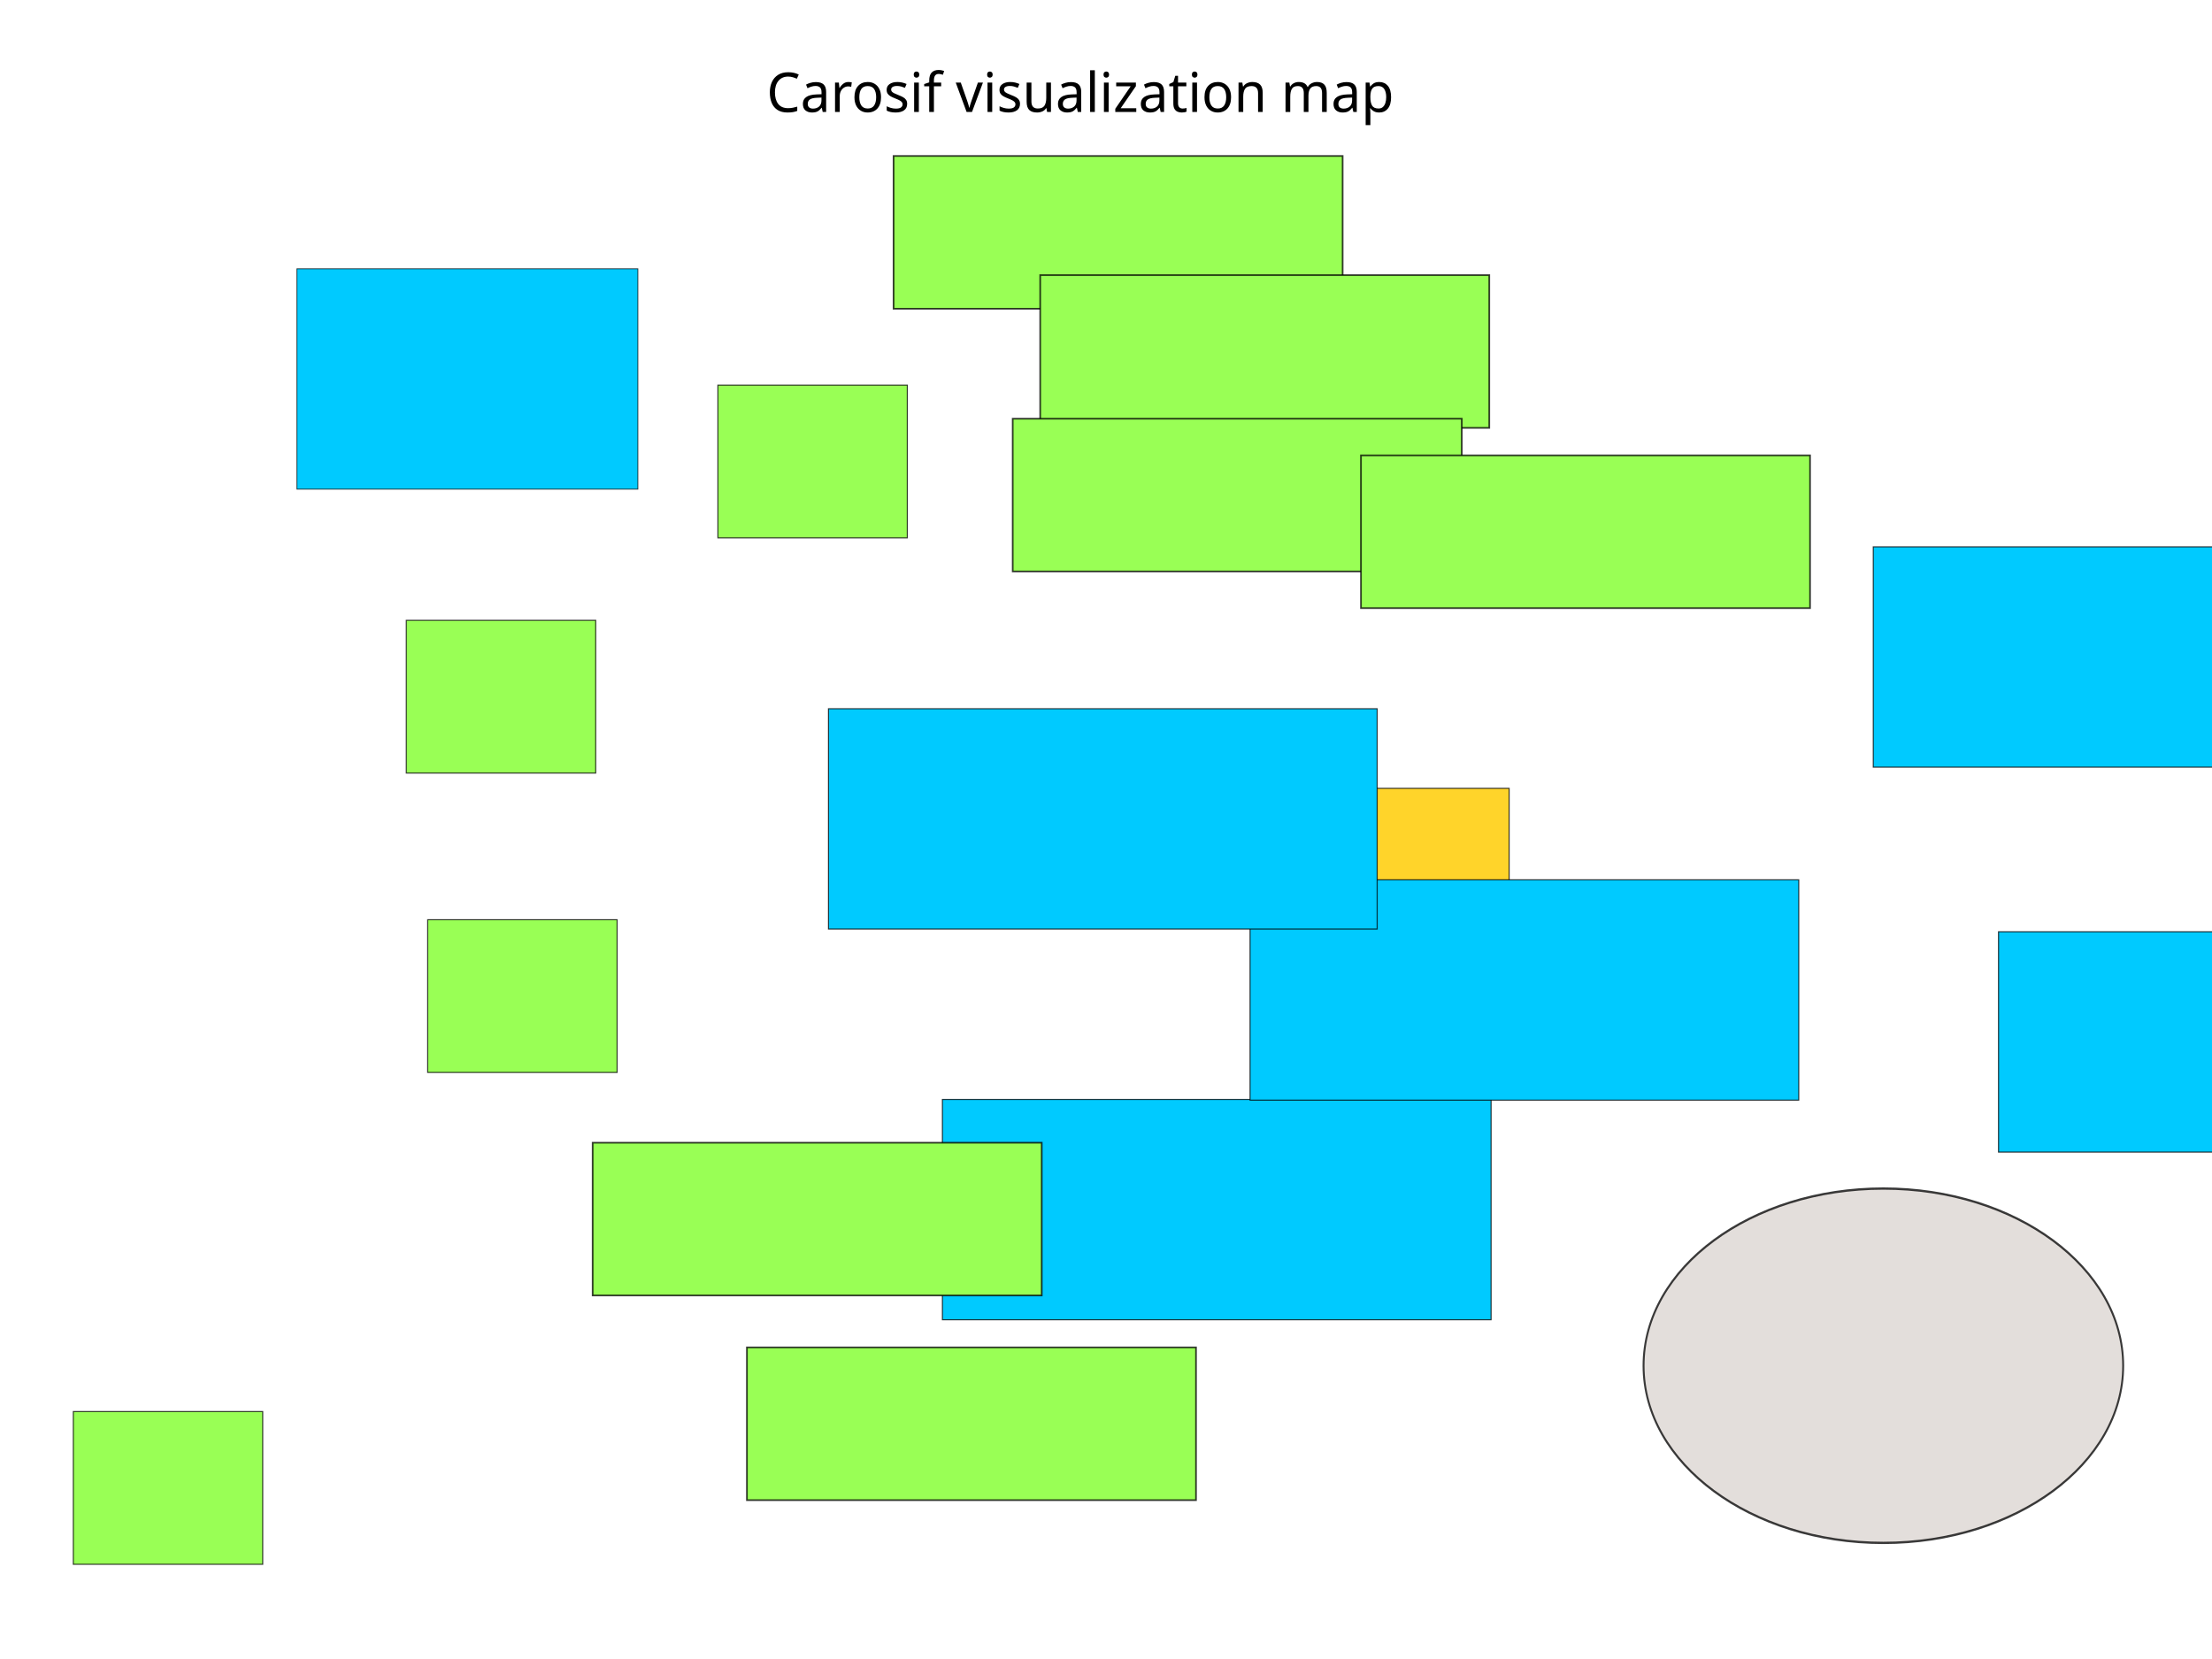
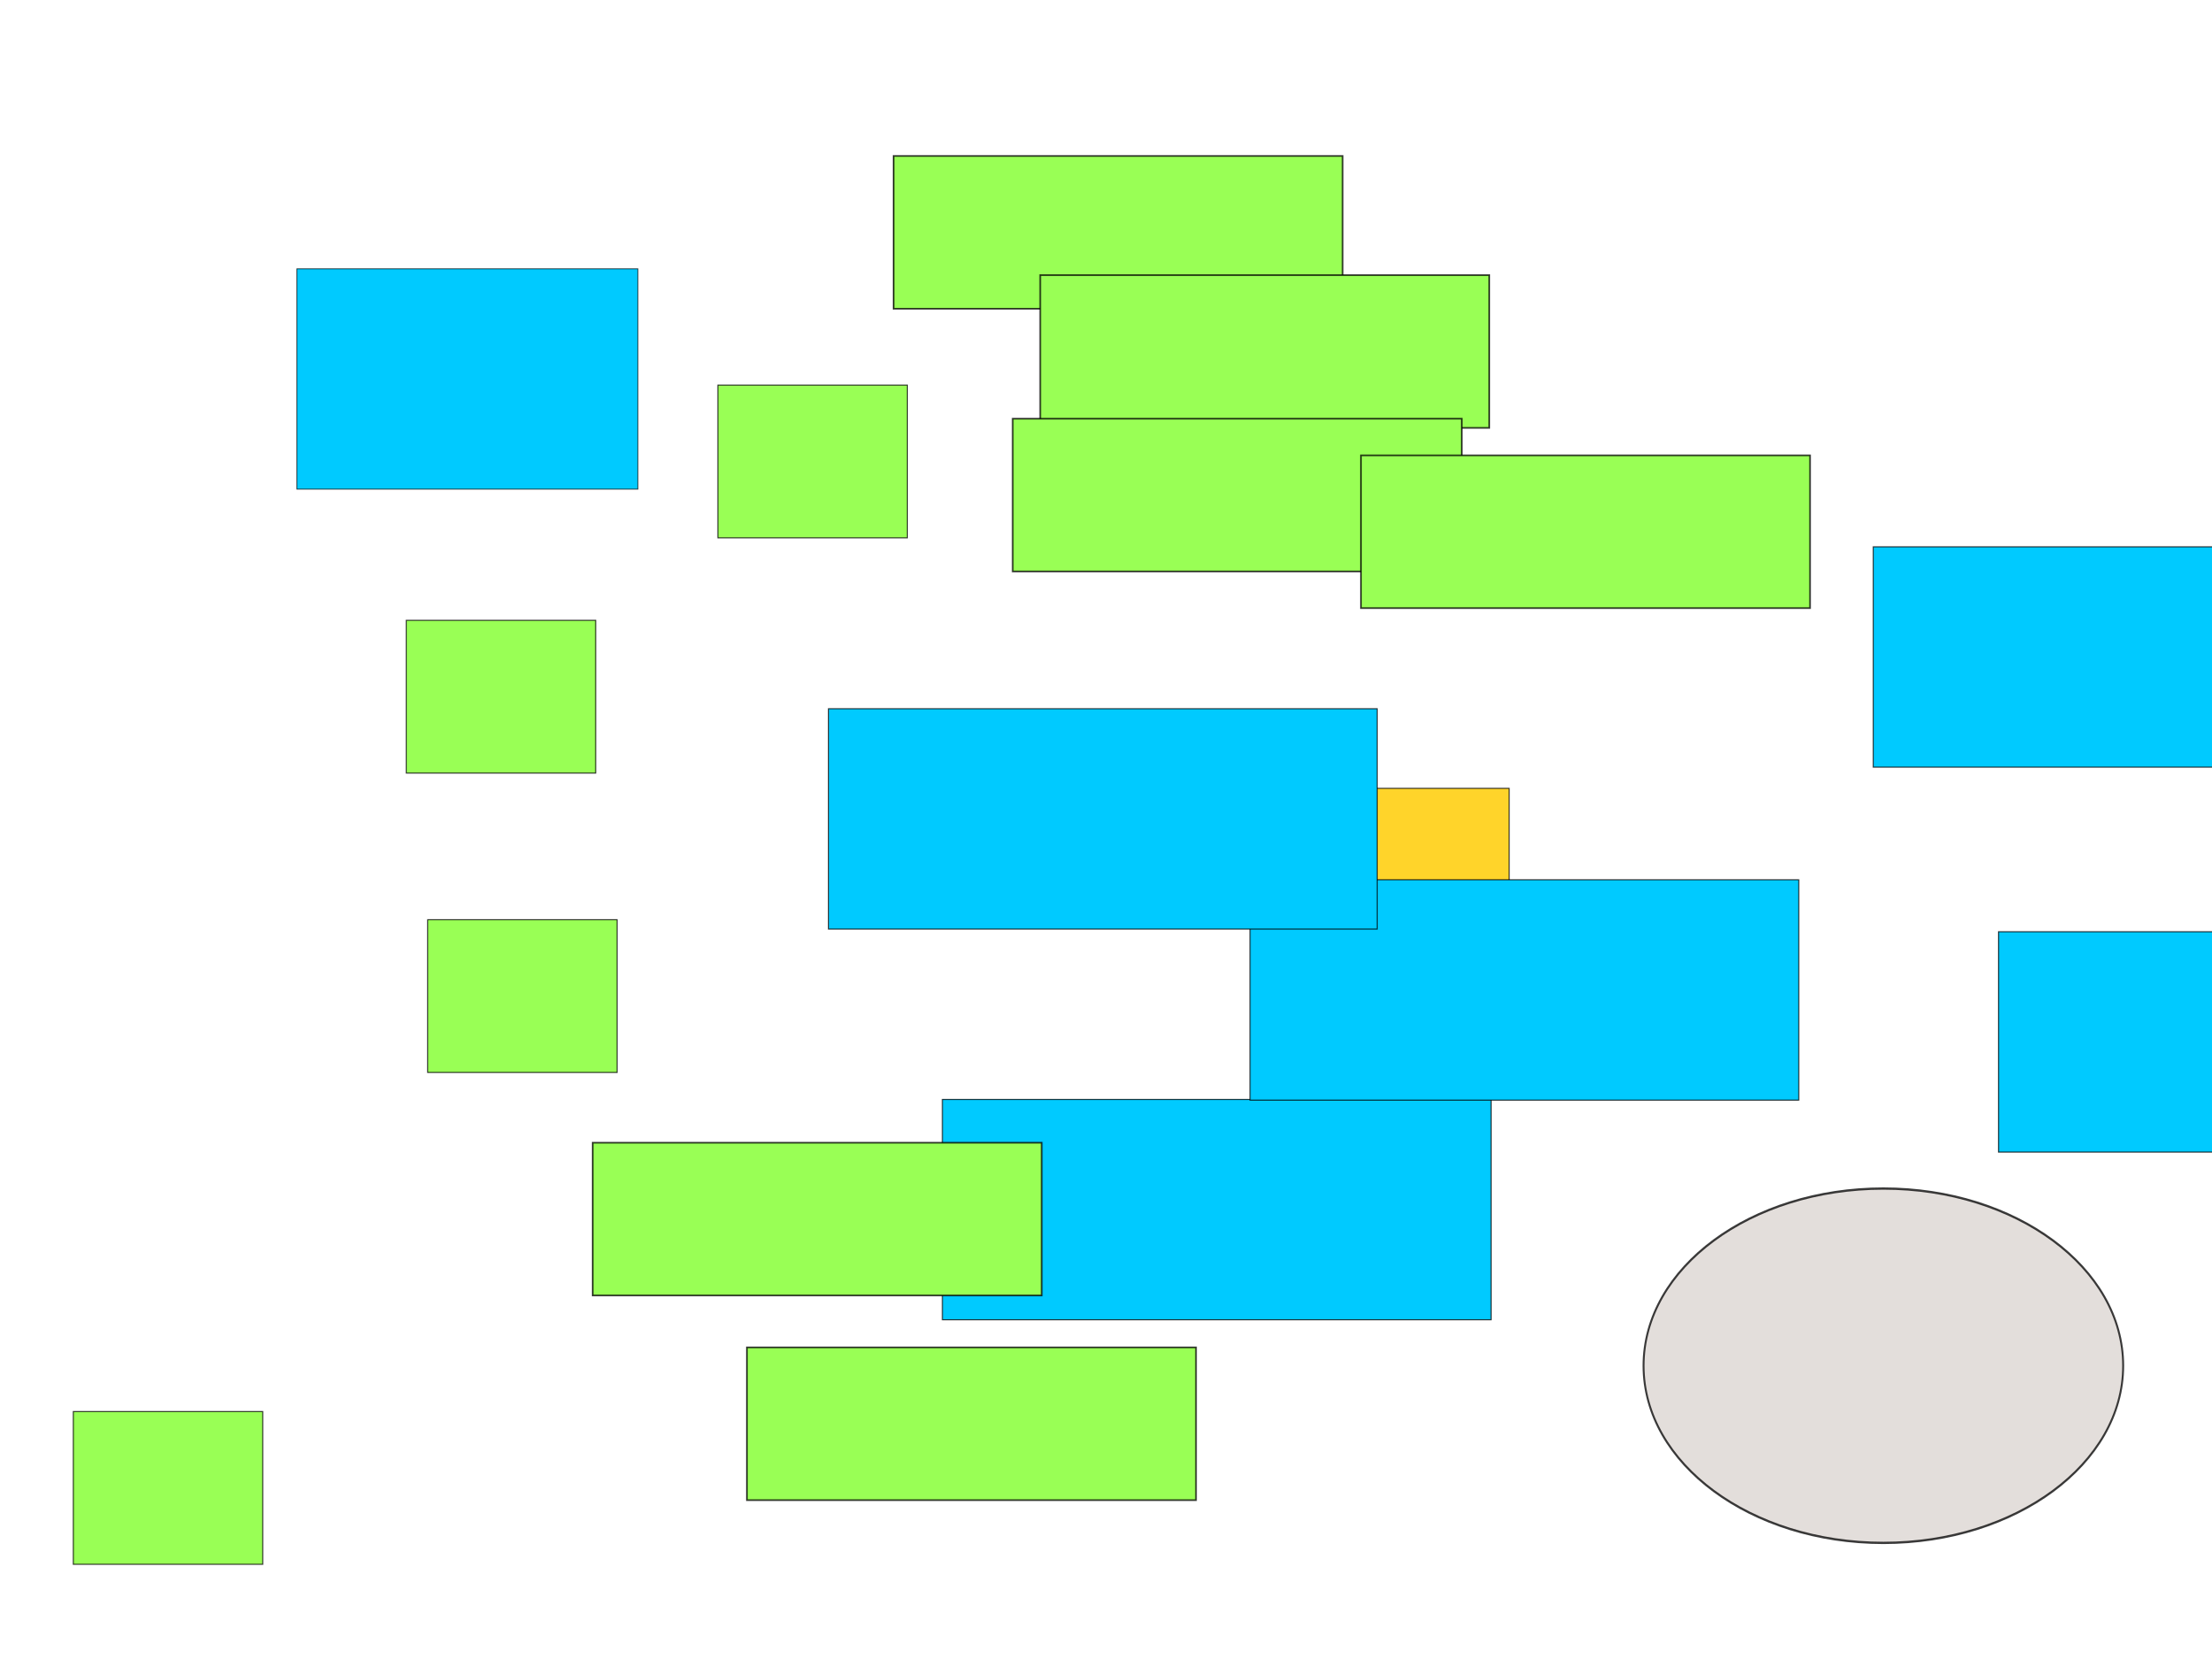
- <svg xmlns="http://www.w3.org/2000/svg" width="1024px" height="768px" id="svg3113" version="1.1">
+ <svg xmlns="http://www.w3.org/2000/svg" width="1024" height="768" id="svg3113" version="1.1" title="labyrinthe">
  <defs id="defs3115" />
  <g id="layer1">
-     <text xml:space="preserve" style="font-size:25.088px;font-style:normal;font-weight:normal;line-height:125%;letter-spacing:0px;word-spacing:0px;fill:#000000;fill-opacity:1;stroke:none;font-family:Sans" x="359.099" y="51.216" id="Titre" transform="scale(0.9882272,1.011913)">
-       <tspan id="tspan3076" x="359.099" y="51.216">Carosif visualization map</tspan>
-     </text>
    <rect style="fill:#00caff;fill-opacity:1;stroke:#000000;stroke-width:0.5;stroke-miterlimit:4;stroke-opacity:0.762;stroke-dasharray:none" id="rect3053" width="254" height="102" x="436.267" y="508.953" />
    <rect style="fill:#ffd42a;fill-opacity:1;stroke:#000000;stroke-width:0.5;stroke-miterlimit:4;stroke-opacity:0.762;stroke-dasharray:none" id="rect3011" width="87.681" height="70.711" x="610.94" y="364.949" />
    <rect style="fill:#99ff55;fill-opacity:1;stroke:#000000;stroke-width:0.5;stroke-miterlimit:4;stroke-opacity:0.762;stroke-dasharray:none" id="rect3011-4" width="87.681" height="70.711" x="33.941" y="653.449" />
    <path style="fill:#e3dedb;fill-opacity:1;stroke:#000000;stroke-width:0.5;stroke-miterlimit:4;stroke-opacity:0.762;stroke-dasharray:none" id="path2996" d="M 885.298,675.369 A 62.225,38.891 0 1 1 760.847,675.369 62.225,38.891 0 1 1 885.298,675.369 z" transform="matrix(1.784091,0,0,2.109091,-596.5732,-792.1792)" />
    <rect style="fill:#00caff;fill-opacity:1;stroke:#000000;stroke-width:0.5;stroke-miterlimit:4;stroke-opacity:0.762;stroke-dasharray:none" id="rect3053-0" width="254" height="102" x="578.693" y="407.287" />
    <rect style="fill:#00caff;fill-opacity:1;stroke:#000000;stroke-width:0.5;stroke-miterlimit:4;stroke-opacity:0.762;stroke-dasharray:none" id="rect3053-0-3" width="254" height="102" x="383.531" y="328.091" />
    <rect style="fill:#00caff;fill-opacity:1;stroke:#000000;stroke-width:0.394;stroke-miterlimit:4;stroke-opacity:0.762;stroke-dasharray:none" id="rect3053-0-1" width="157.833" height="102" x="137.458" y="124.444" />
    <rect style="fill:#99ff55;fill-opacity:1;stroke:#000000;stroke-width:0.5;stroke-miterlimit:4;stroke-opacity:0.762;stroke-dasharray:none" id="rect3011-4-3" width="87.681" height="70.711" x="188.09" y="287.167" />
    <rect style="fill:#99ff55;fill-opacity:1;stroke:#000000;stroke-width:0.5;stroke-miterlimit:4;stroke-opacity:0.762;stroke-dasharray:none" id="rect3011-4-2" width="87.681" height="70.711" x="197.99" y="425.76" />
    <rect style="fill:#99ff55;fill-opacity:1;stroke:#000000;stroke-width:0.5;stroke-miterlimit:4;stroke-opacity:0.762;stroke-dasharray:none" id="rect3011-4-0" width="87.681" height="70.711" x="332.34" y="178.273" />
    <rect style="fill:#99ff55;fill-opacity:1;stroke:#000000;stroke-width:0.77;stroke-miterlimit:4;stroke-opacity:0.762;stroke-dasharray:none" id="rect3011-4-1" width="207.889" height="70.711" x="274.357" y="528.998" />
    <rect style="fill:#99ff55;fill-opacity:1;stroke:#000000;stroke-width:0.77;stroke-miterlimit:4;stroke-opacity:0.762;stroke-dasharray:none" id="rect3011-4-1-4" width="207.889" height="70.711" x="345.775" y="623.75" />
    <rect style="fill:#99ff55;fill-opacity:1;stroke:#000000;stroke-width:0.77;stroke-miterlimit:4;stroke-opacity:0.762;stroke-dasharray:none" id="rect3011-4-1-7" width="207.889" height="70.711" x="413.657" y="72.207" />
    <rect style="fill:#99ff55;fill-opacity:1;stroke:#000000;stroke-width:0.77;stroke-miterlimit:4;stroke-opacity:0.762;stroke-dasharray:none" id="rect3011-4-1-7-5" width="207.889" height="70.711" x="481.54" y="127.361" />
    <rect style="fill:#99ff55;fill-opacity:1;stroke:#000000;stroke-width:0.77;stroke-miterlimit:4;stroke-opacity:0.762;stroke-dasharray:none" id="rect3011-4-1-7-5-8" width="207.889" height="70.711" x="468.812" y="193.829" />
    <rect style="fill:#99ff55;fill-opacity:1;stroke:#000000;stroke-width:0.77;stroke-miterlimit:4;stroke-opacity:0.762;stroke-dasharray:none" id="rect3011-4-1-7-5-8-1" width="207.889" height="70.711" x="630.032" y="210.8" />
    <rect style="fill:#00caff;fill-opacity:1;stroke:#000000;stroke-width:0.5;stroke-miterlimit:4;stroke-opacity:0.762;stroke-dasharray:none" id="rect3053-0-3-4" width="254" height="102" x="867.192" y="253.138" />
    <rect style="fill:#00caff;fill-opacity:1;stroke:#000000;stroke-width:0.5;stroke-miterlimit:4;stroke-opacity:0.762;stroke-dasharray:none" id="rect3053-0-3-4-1" width="254" height="102" x="925.175" y="431.329" />
  </g>
</svg>
